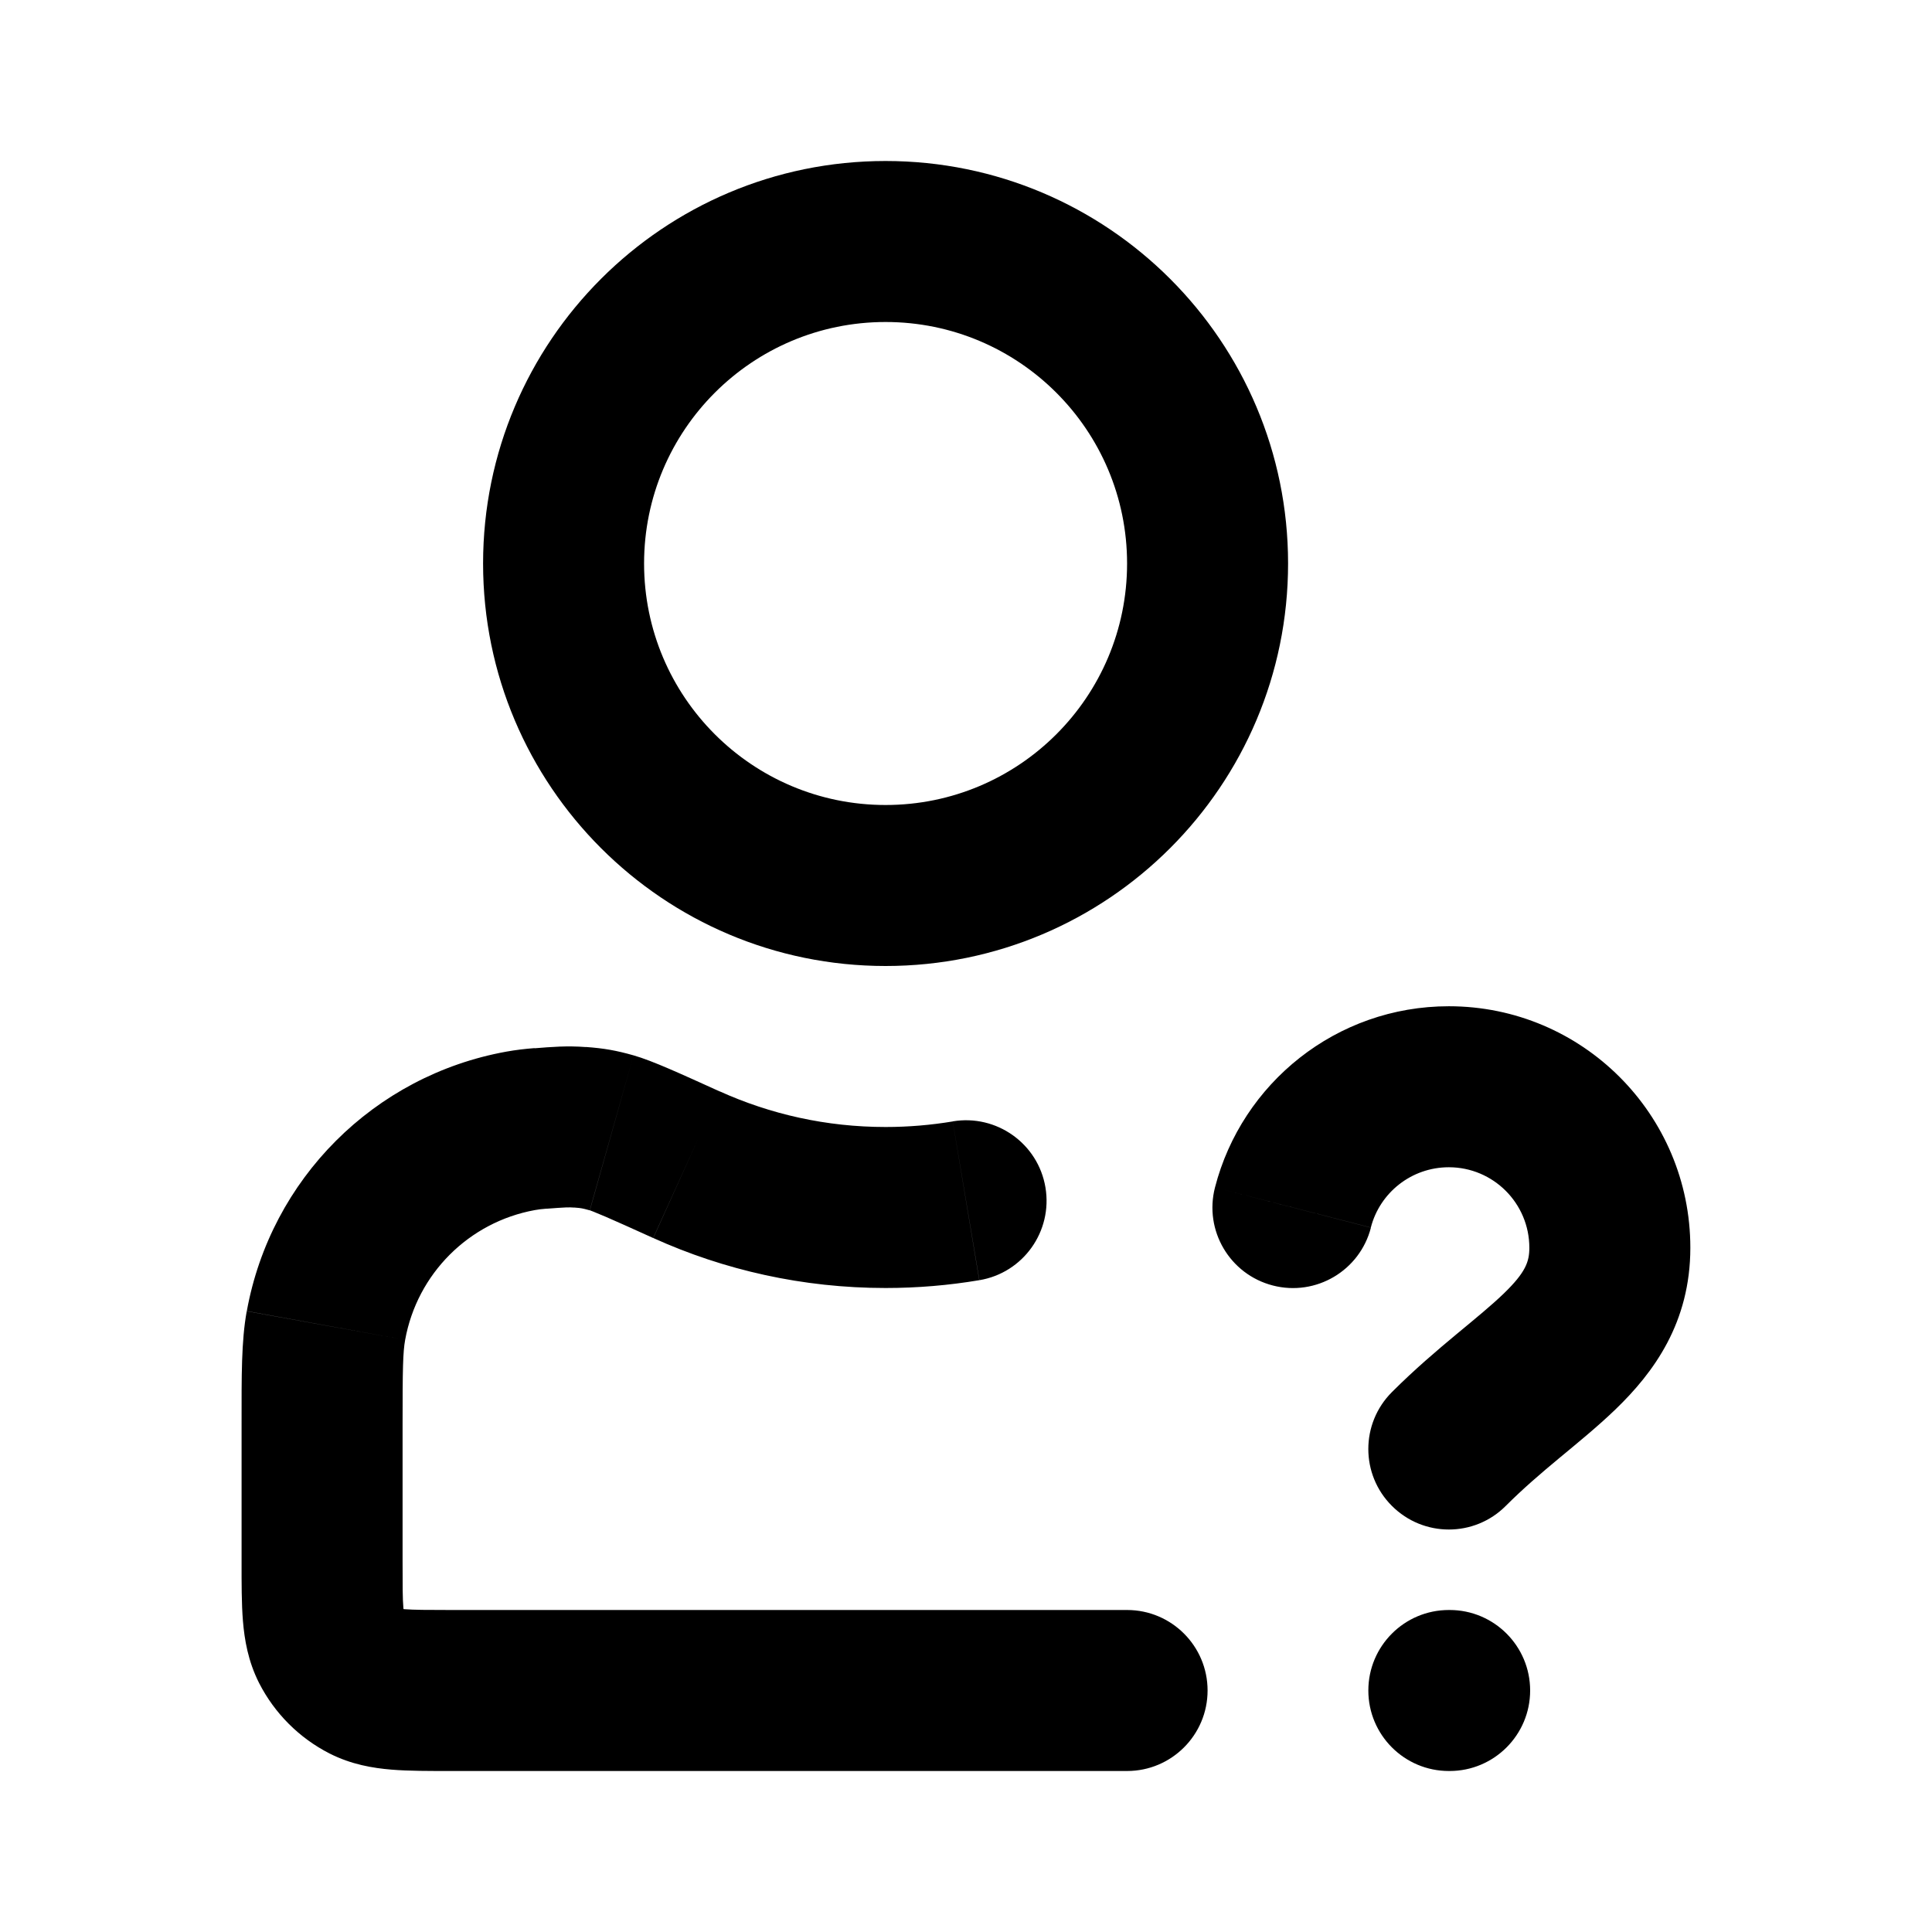
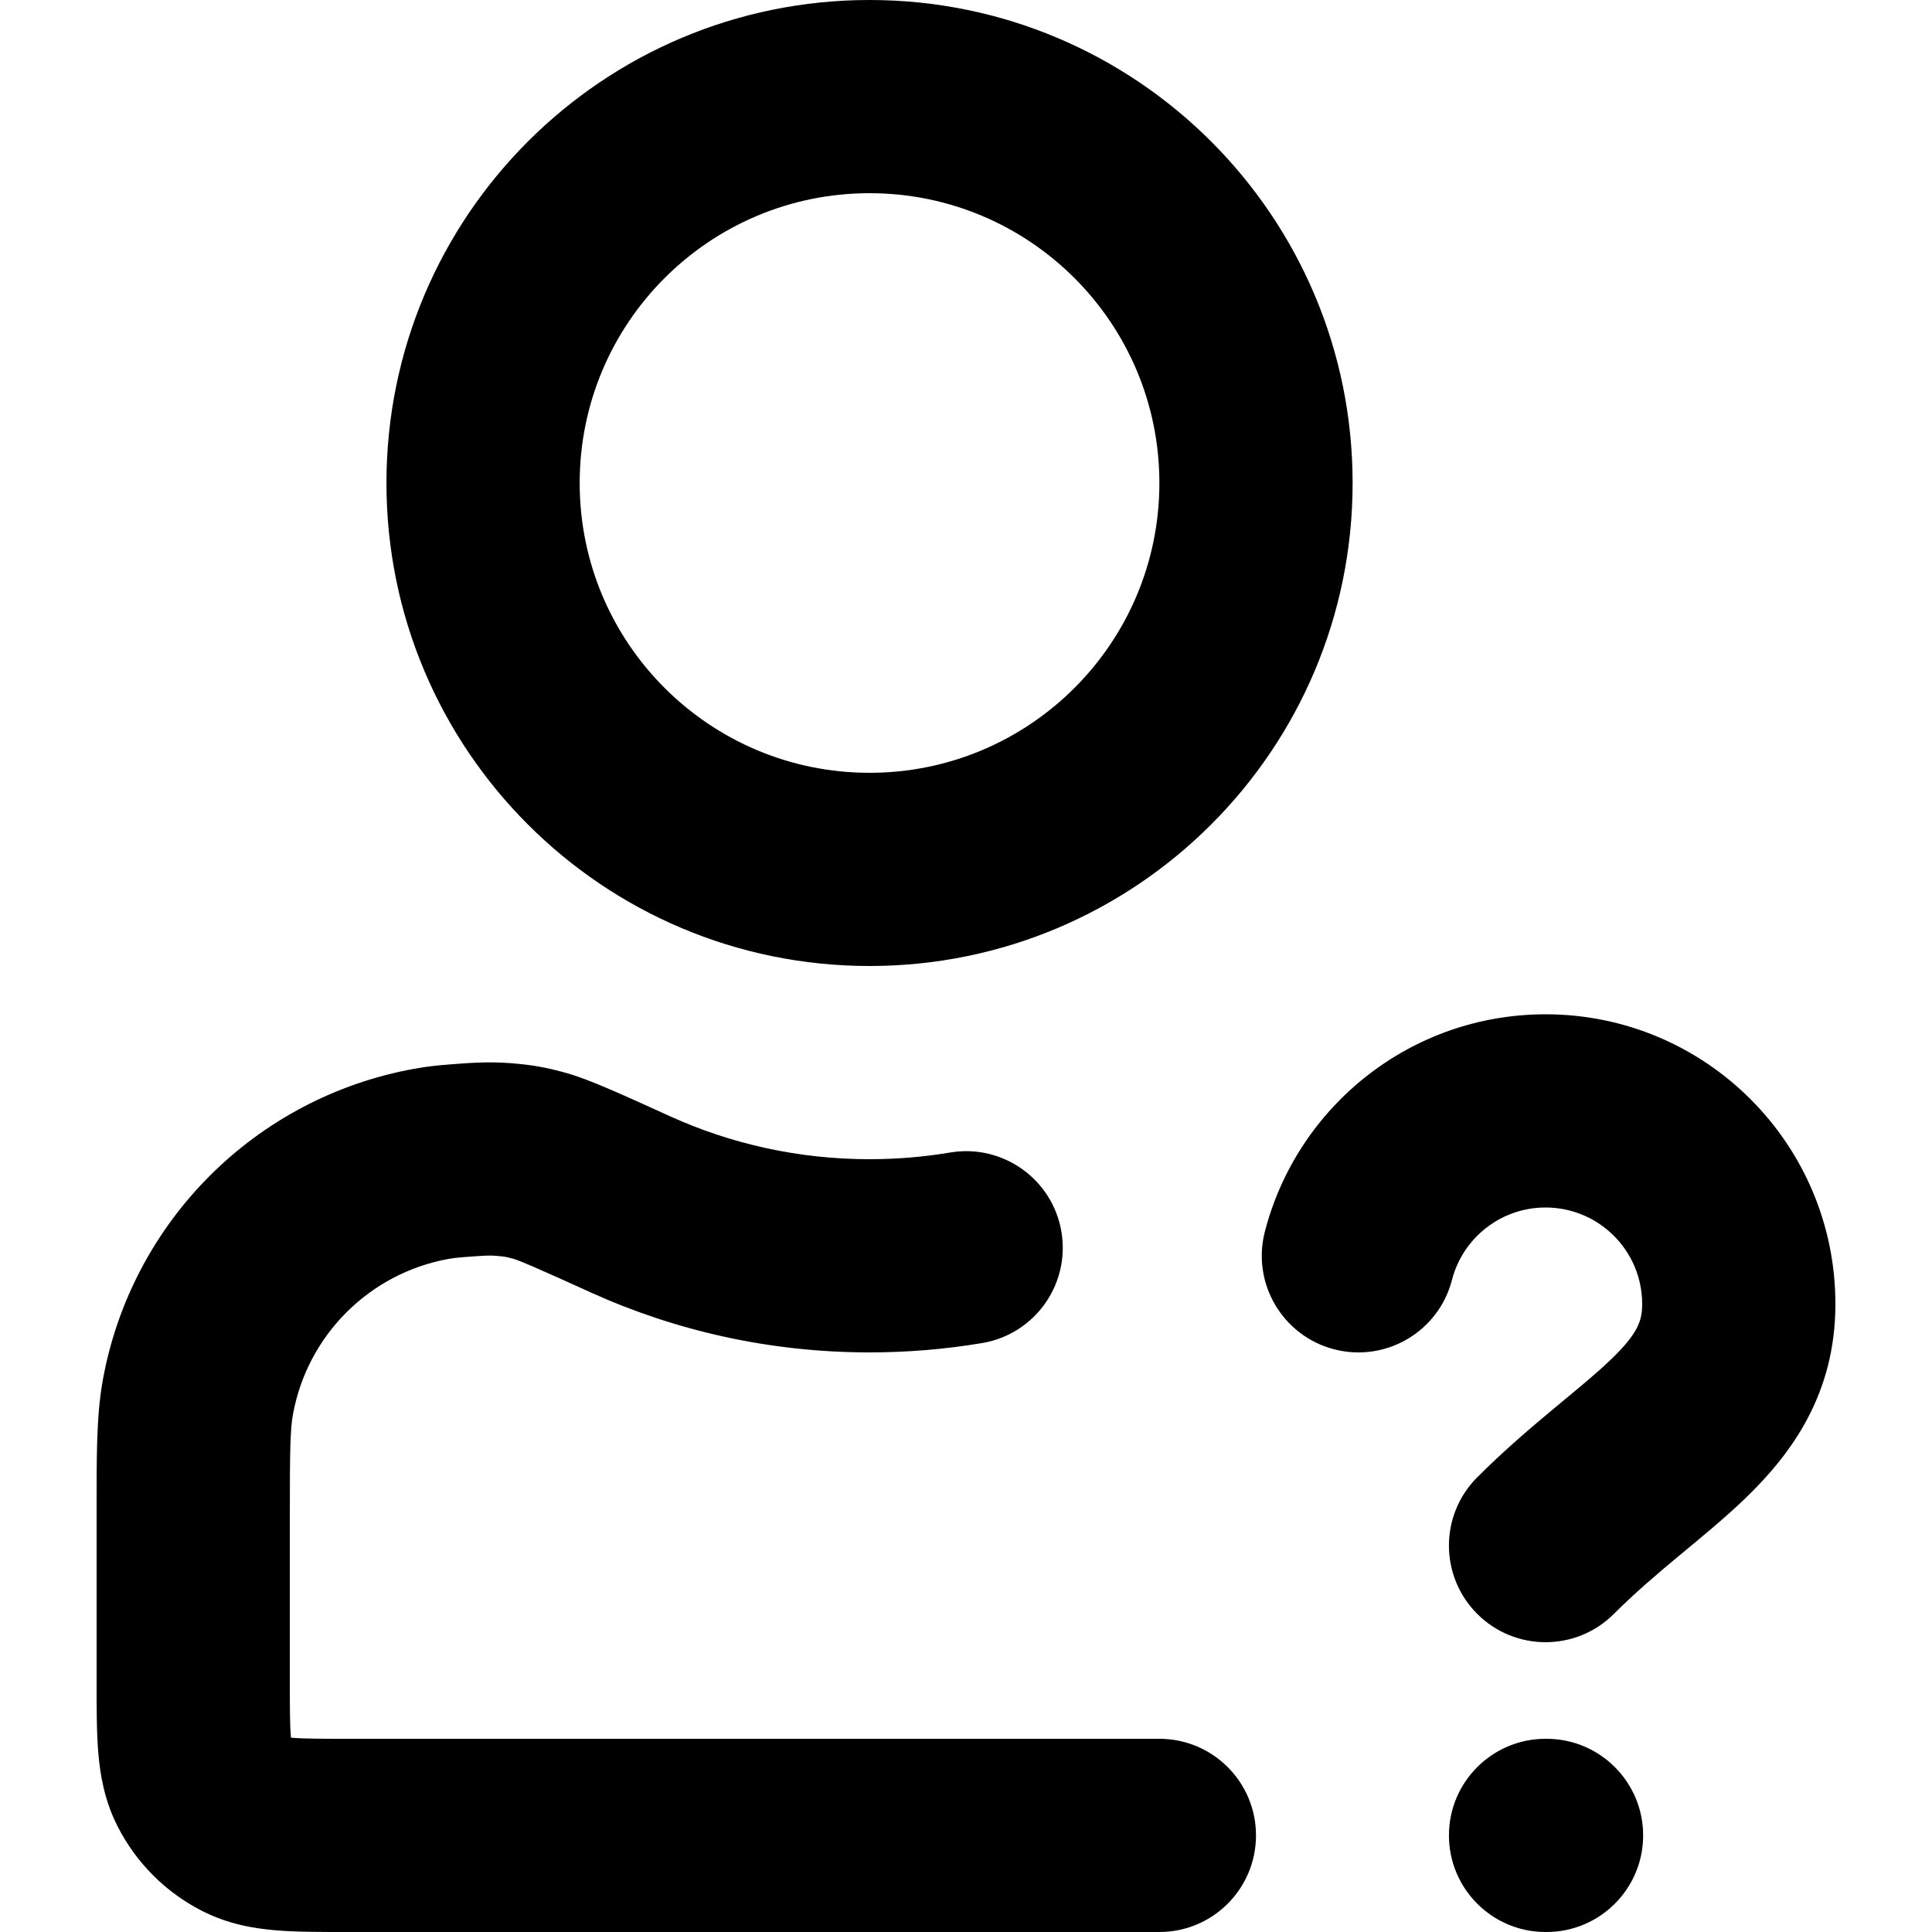
- <svg xmlns="http://www.w3.org/2000/svg" fill="none" height="24" viewBox="0 0 24 24" width="24">
-   <path d="m4.546 20.891.454-.891zm-.437-.437.891-.454zm-.061-3.988.984.178zm2.418-2.418.178.984zm2.061.42-.413.911zm-.929-.396.271-.962zm-.882-.055-.076-.997zm.488-.015.074-.997zm4.962 1.901c.545-.091.912-.607.821-1.152s-.607-.912-1.152-.821zm1.835 6.097c.552 0 1-.448 1-1s-.448-1-1-1zm3.29-4.707c-.391.391-.391 1.024 0 1.414.391.391 1.024.391 1.414 0zm-2.198-2.542c-.138.535.184 1.08.719 1.218.535.138 1.08-.184 1.218-.719zm2.905 5.249c-.552 0-1 .448-1 1s.448 1 1 1zm.01 2c.552 0 1-.448 1-1s-.448-1-1-1zm-4.007-15c0 1.657-1.343 3-3 3v2c2.761 0 5-2.239 5-5zm-3 3c-1.657 0-3-1.343-3-3h-2c0 2.761 2.239 5 5 5zm-3-3c0-1.657 1.343-3 3-3v-2c-2.761 0-5 2.239-5 5zm3-3c1.657 0 3 1.343 3 3h2c0-2.761-2.239-5-5-5zm0 10c-.737 0-1.433-.159-2.061-.443l-.825 1.822c.881.399 1.859.621 2.886.621zm-6 5.4v-1.716h-2v1.716zm.6.6c-.297 0-.459-.001-.575-.01-.105-.009-.082-.019-.025.01l-.908 1.782c.271.138.541.182.77.201.217.018.475.017.738.017zm-2.6-.6c0 .264-.001.521.017.738.019.229.063.498.201.77l1.782-.908c.029.058.019.08.01-.025-.01-.117-.01-.279-.01-.575zm2 .6-1.782.908c.192.376.498.682.874.874zm0-2.316c0-.679.004-.886.032-1.04l-1.968-.356c-.068.376-.064.805-.064 1.397zm1.64-4.664c-.119.009-.235.023-.352.044l.356 1.968c.036-.007.083-.013.148-.018zm-1.608 3.624c.149-.821.791-1.463 1.612-1.612l-.356-1.968c-1.642.297-2.926 1.582-3.223 3.223zm3.907-3.086c-.471-.213-.831-.38-1.07-.448l-.543 1.925c-.006-.002.005.001.043.016.036.014.086.035.154.064.139.06.325.144.59.264zm-2.148 1.457c.238-.018.275-.019.338-.014l.149-1.994c-.238-.018-.426-.002-.638.015zm1.078-1.905c-.215-.061-.369-.088-.592-.104l-.149 1.994c.059.004.084.008.1.011.016.003.04.008.097.024zm3.965.821c-.271.045-.549.069-.835.069v2c.396 0 .786-.033 1.165-.097zm2.166 6.069h-8.4v2h8.4zm4.997-4.5c0 .173-.045.305-.319.57-.154.148-.335.296-.586.504-.238.198-.518.435-.802.719l1.414 1.414c.216-.216.436-.404.667-.596.218-.181.474-.389.696-.603.476-.459.93-1.077.93-2.009zm-1-1c.552 0 1 .448 1 1h2c0-1.657-1.343-3-3-3zm-.969.749c.111-.432.504-.749.969-.749v-2c-1.399 0-2.572.957-2.905 2.251zm.969 6.751h.01v-2h-.01z" fill="#000" />
+ <svg xmlns="http://www.w3.org/2000/svg" width="1000" height="1000" viewBox="0 0 1000 1000" fill="none">
+   <path d="M508.352 695.165C535.587 690.595 553.965 664.815 549.394 637.58C544.823 610.345 519.039 591.97 491.8 596.54L508.352 695.165ZM600.093 1000C627.712 1000 650.101 977.615 650.101 950C650.101 922.385 627.712 900 600.093 900V1000ZM764.62 764.645C745.086 784.17 745.086 815.83 764.62 835.355C784.148 854.88 815.813 854.88 835.341 835.355L764.62 764.645ZM654.682 637.535C647.8 664.28 663.898 691.54 690.647 698.42C717.397 705.305 744.656 689.205 751.542 662.465L654.682 637.535ZM799.98 900C772.361 900 749.972 922.385 749.972 950C749.972 977.615 772.361 1000 799.98 1000V900ZM800.48 1000C828.1 1000 850.489 977.615 850.489 950C850.489 922.385 828.1 900 800.48 900V1000ZM600.093 250C600.093 332.842 532.927 400 450.068 400V500C588.161 500 700.109 388.071 700.109 250H600.093ZM450.068 400C367.212 400 300.043 332.842 300.043 250H200.027C200.027 388.071 311.974 500 450.068 500V400ZM300.043 250C300.043 167.157 367.212 100 450.068 100V0C311.974 0 200.027 111.929 200.027 250H300.043ZM450.068 100C532.927 100 600.093 167.157 600.093 250H700.109C700.109 111.929 588.161 0 450.068 0V100ZM450.068 600C413.232 600 378.381 592.065 347.024 577.865L305.753 668.955C349.819 688.915 398.716 700 450.068 700V600ZM150.019 870V784.205H50.002V870H150.019ZM180.024 900C165.195 900 157.081 899.96 151.25 899.485C146.004 899.055 147.143 898.535 150.019 900L104.612 989.1C118.185 996.015 131.675 998.22 143.106 999.155C153.954 1000.04 166.845 1000 180.024 1000V900ZM50.002 870C50.002 883.175 49.963 896.065 50.85 906.91C51.783 918.34 53.987 931.83 60.904 945.4L150.019 900C151.484 902.875 150.962 904.015 150.534 898.77C150.058 892.94 150.019 884.825 150.019 870H50.002ZM150.019 900L60.904 945.4C70.492 964.215 85.793 979.515 104.612 989.1L150.019 900ZM150.019 784.205C150.019 750.24 150.22 739.91 151.618 732.185L53.202 714.37C49.801 733.155 50.002 754.605 50.002 784.205H150.019ZM232.02 551.005C226.078 551.455 220.271 552.135 214.401 553.2L232.218 651.6C234.041 651.27 236.356 650.96 239.62 650.715L232.02 551.005ZM151.618 732.185C159.049 691.145 191.173 659.03 232.218 651.6L214.401 553.2C132.311 568.06 68.063 632.295 53.202 714.37L151.618 732.185ZM347.024 577.865C323.475 567.2 305.474 558.86 293.515 555.49L266.363 651.735C266.067 651.65 266.625 651.795 268.522 652.53C270.336 653.23 272.816 654.255 276.246 655.735C283.189 658.735 292.513 662.955 305.753 668.955L347.024 577.865ZM239.62 650.715C251.506 649.81 253.37 649.76 256.502 649.995L263.932 550.27C252.033 549.385 242.642 550.195 232.02 551.005L239.62 650.715ZM293.515 555.49C282.754 552.455 275.081 551.1 263.932 550.27L256.502 649.995C259.456 650.215 260.707 650.395 261.491 650.53C262.275 650.67 263.512 650.93 266.363 651.735L293.515 555.49ZM491.8 596.54C478.263 598.81 464.32 600 450.068 600V700C469.891 700 489.364 698.35 508.352 695.165L491.8 596.54ZM600.093 900H180.024V1000H600.093V900ZM849.984 675C849.984 683.66 847.713 690.265 834.011 703.485C826.325 710.9 817.273 718.265 804.721 728.7C792.804 738.615 778.827 750.435 764.62 764.645L835.341 835.355C846.133 824.565 857.16 815.165 868.682 805.58C879.573 796.525 892.401 786.115 903.467 775.435C927.276 752.465 950 721.57 950 675H849.984ZM799.975 625C827.595 625 849.984 647.385 849.984 675H950C950 592.155 882.834 525 799.975 525V625ZM751.542 662.465C757.098 640.885 776.747 625 799.975 625V525C730.004 525 671.334 572.85 654.682 637.535L751.542 662.465ZM799.98 1000H800.48V900H799.98V1000Z" fill="black" />
</svg>
